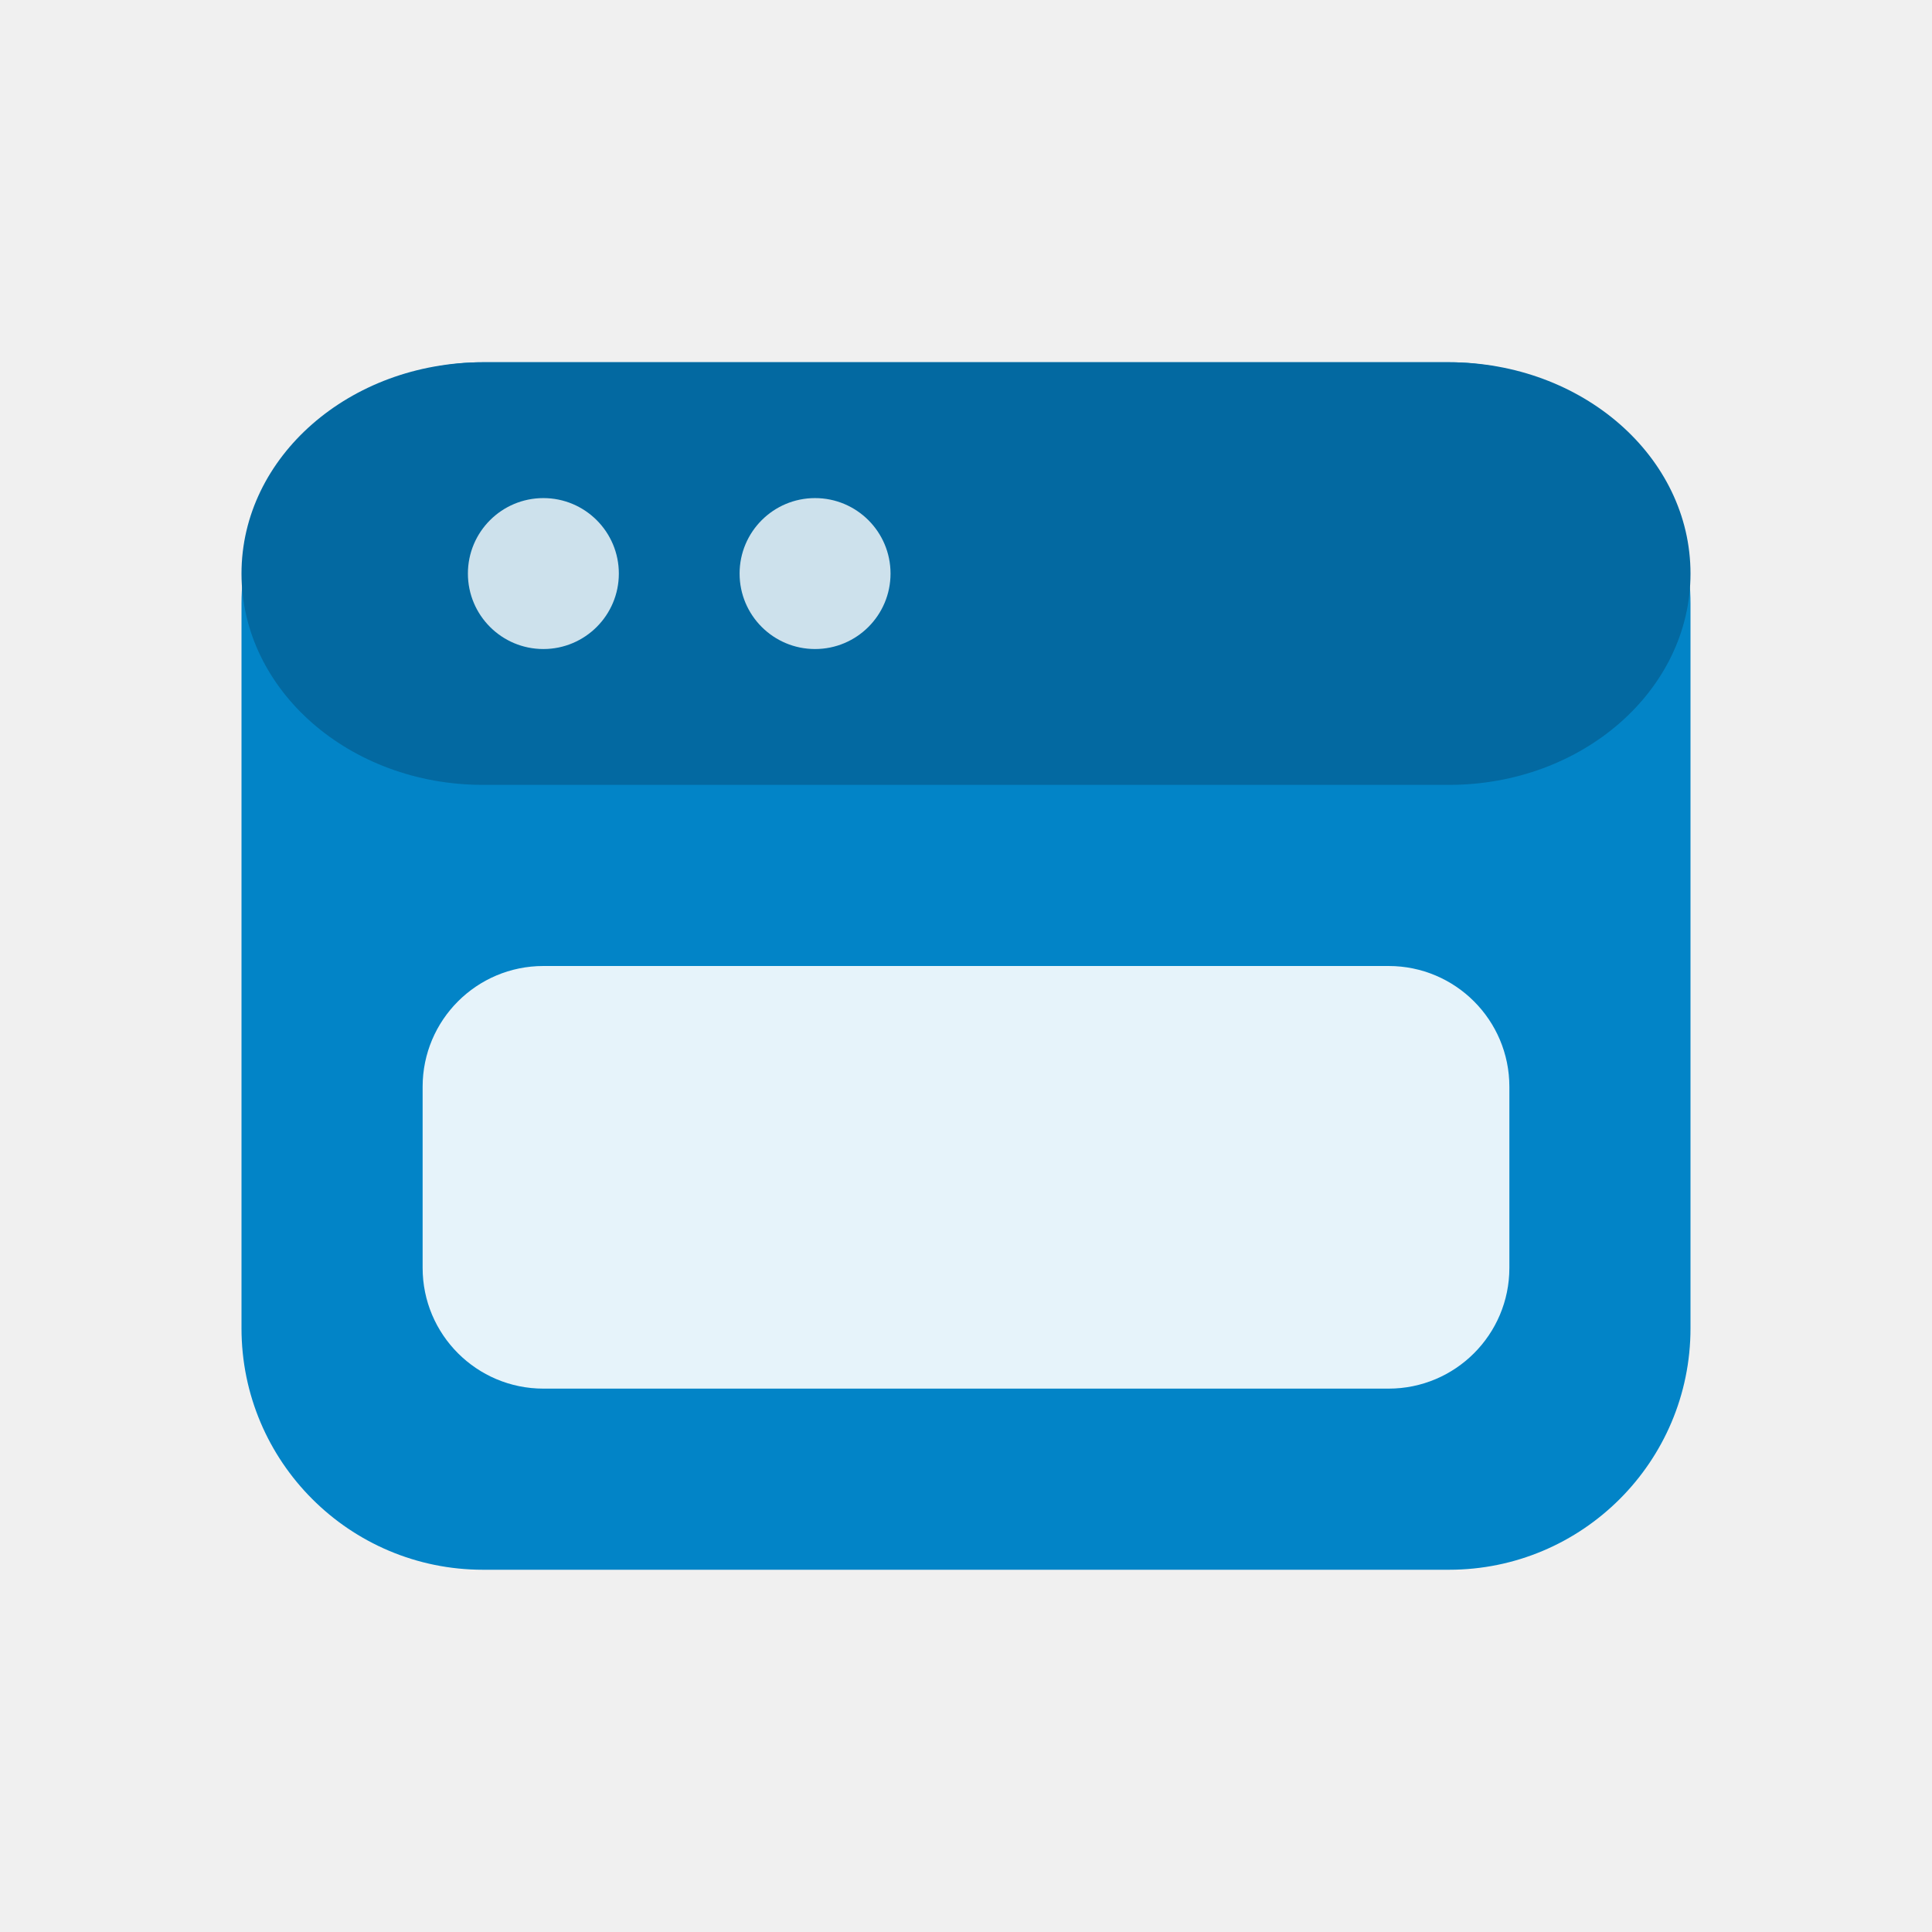
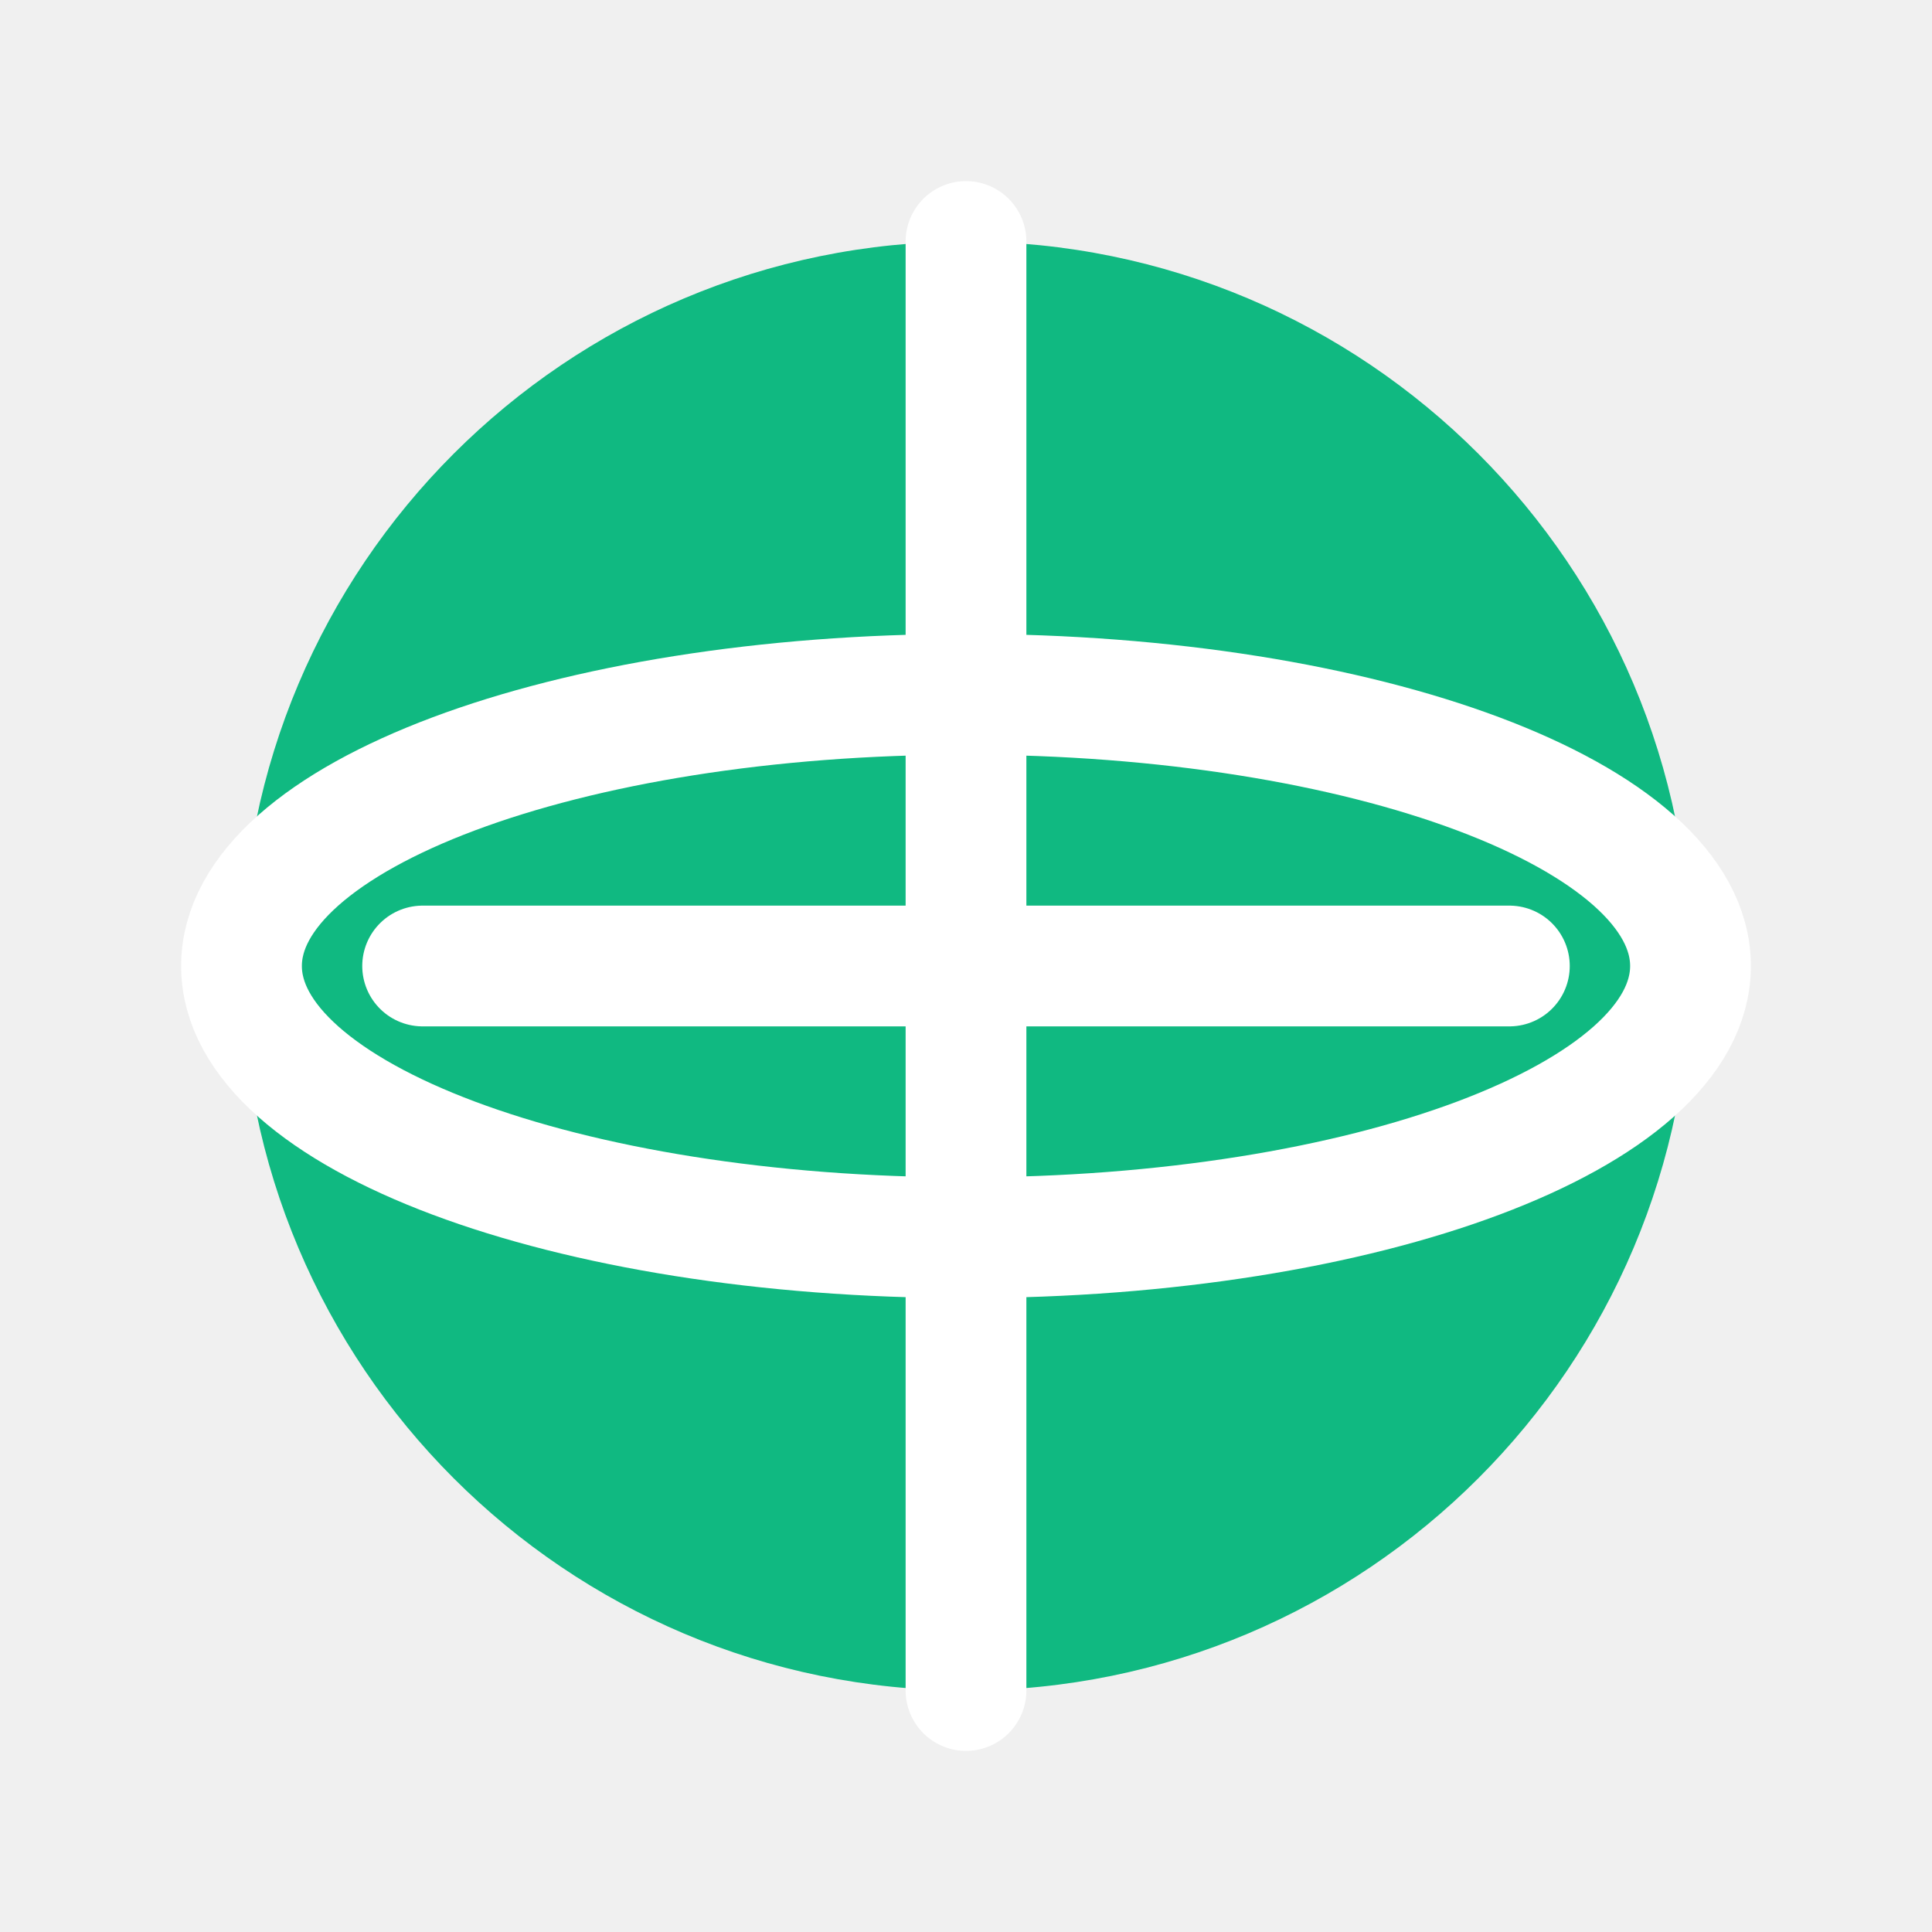
<svg xmlns="http://www.w3.org/2000/svg" viewBox="0 0 256 256">
-   <rect x="32" y="48" width="192" height="160" rx="32" fill="#0284C7" />
-   <rect x="32" y="48" width="192" height="56" rx="32" fill="#0369A1" />
-   <circle cx="72" cy="76" r="10" fill="#FFFFFF" opacity="0.8" />
-   <circle cx="108" cy="76" r="10" fill="#FFFFFF" opacity="0.8" />
-   <rect x="56" y="128" width="144" height="56" rx="16" fill="#FFFFFF" opacity="0.9" />
+   <circle cx="128" cy="128" r="96" fill="#10B981" />
+   <ellipse cx="128" cy="128" rx="96" ry="36" fill="none" stroke="#FFFFFF" stroke-width="16" />
+   <path d="M128 32 V224" stroke="#FFFFFF" stroke-width="16" stroke-linecap="round" />
+   <path d="M56 128 H200" stroke="#FFFFFF" stroke-width="16" stroke-linecap="round" />
</svg>
